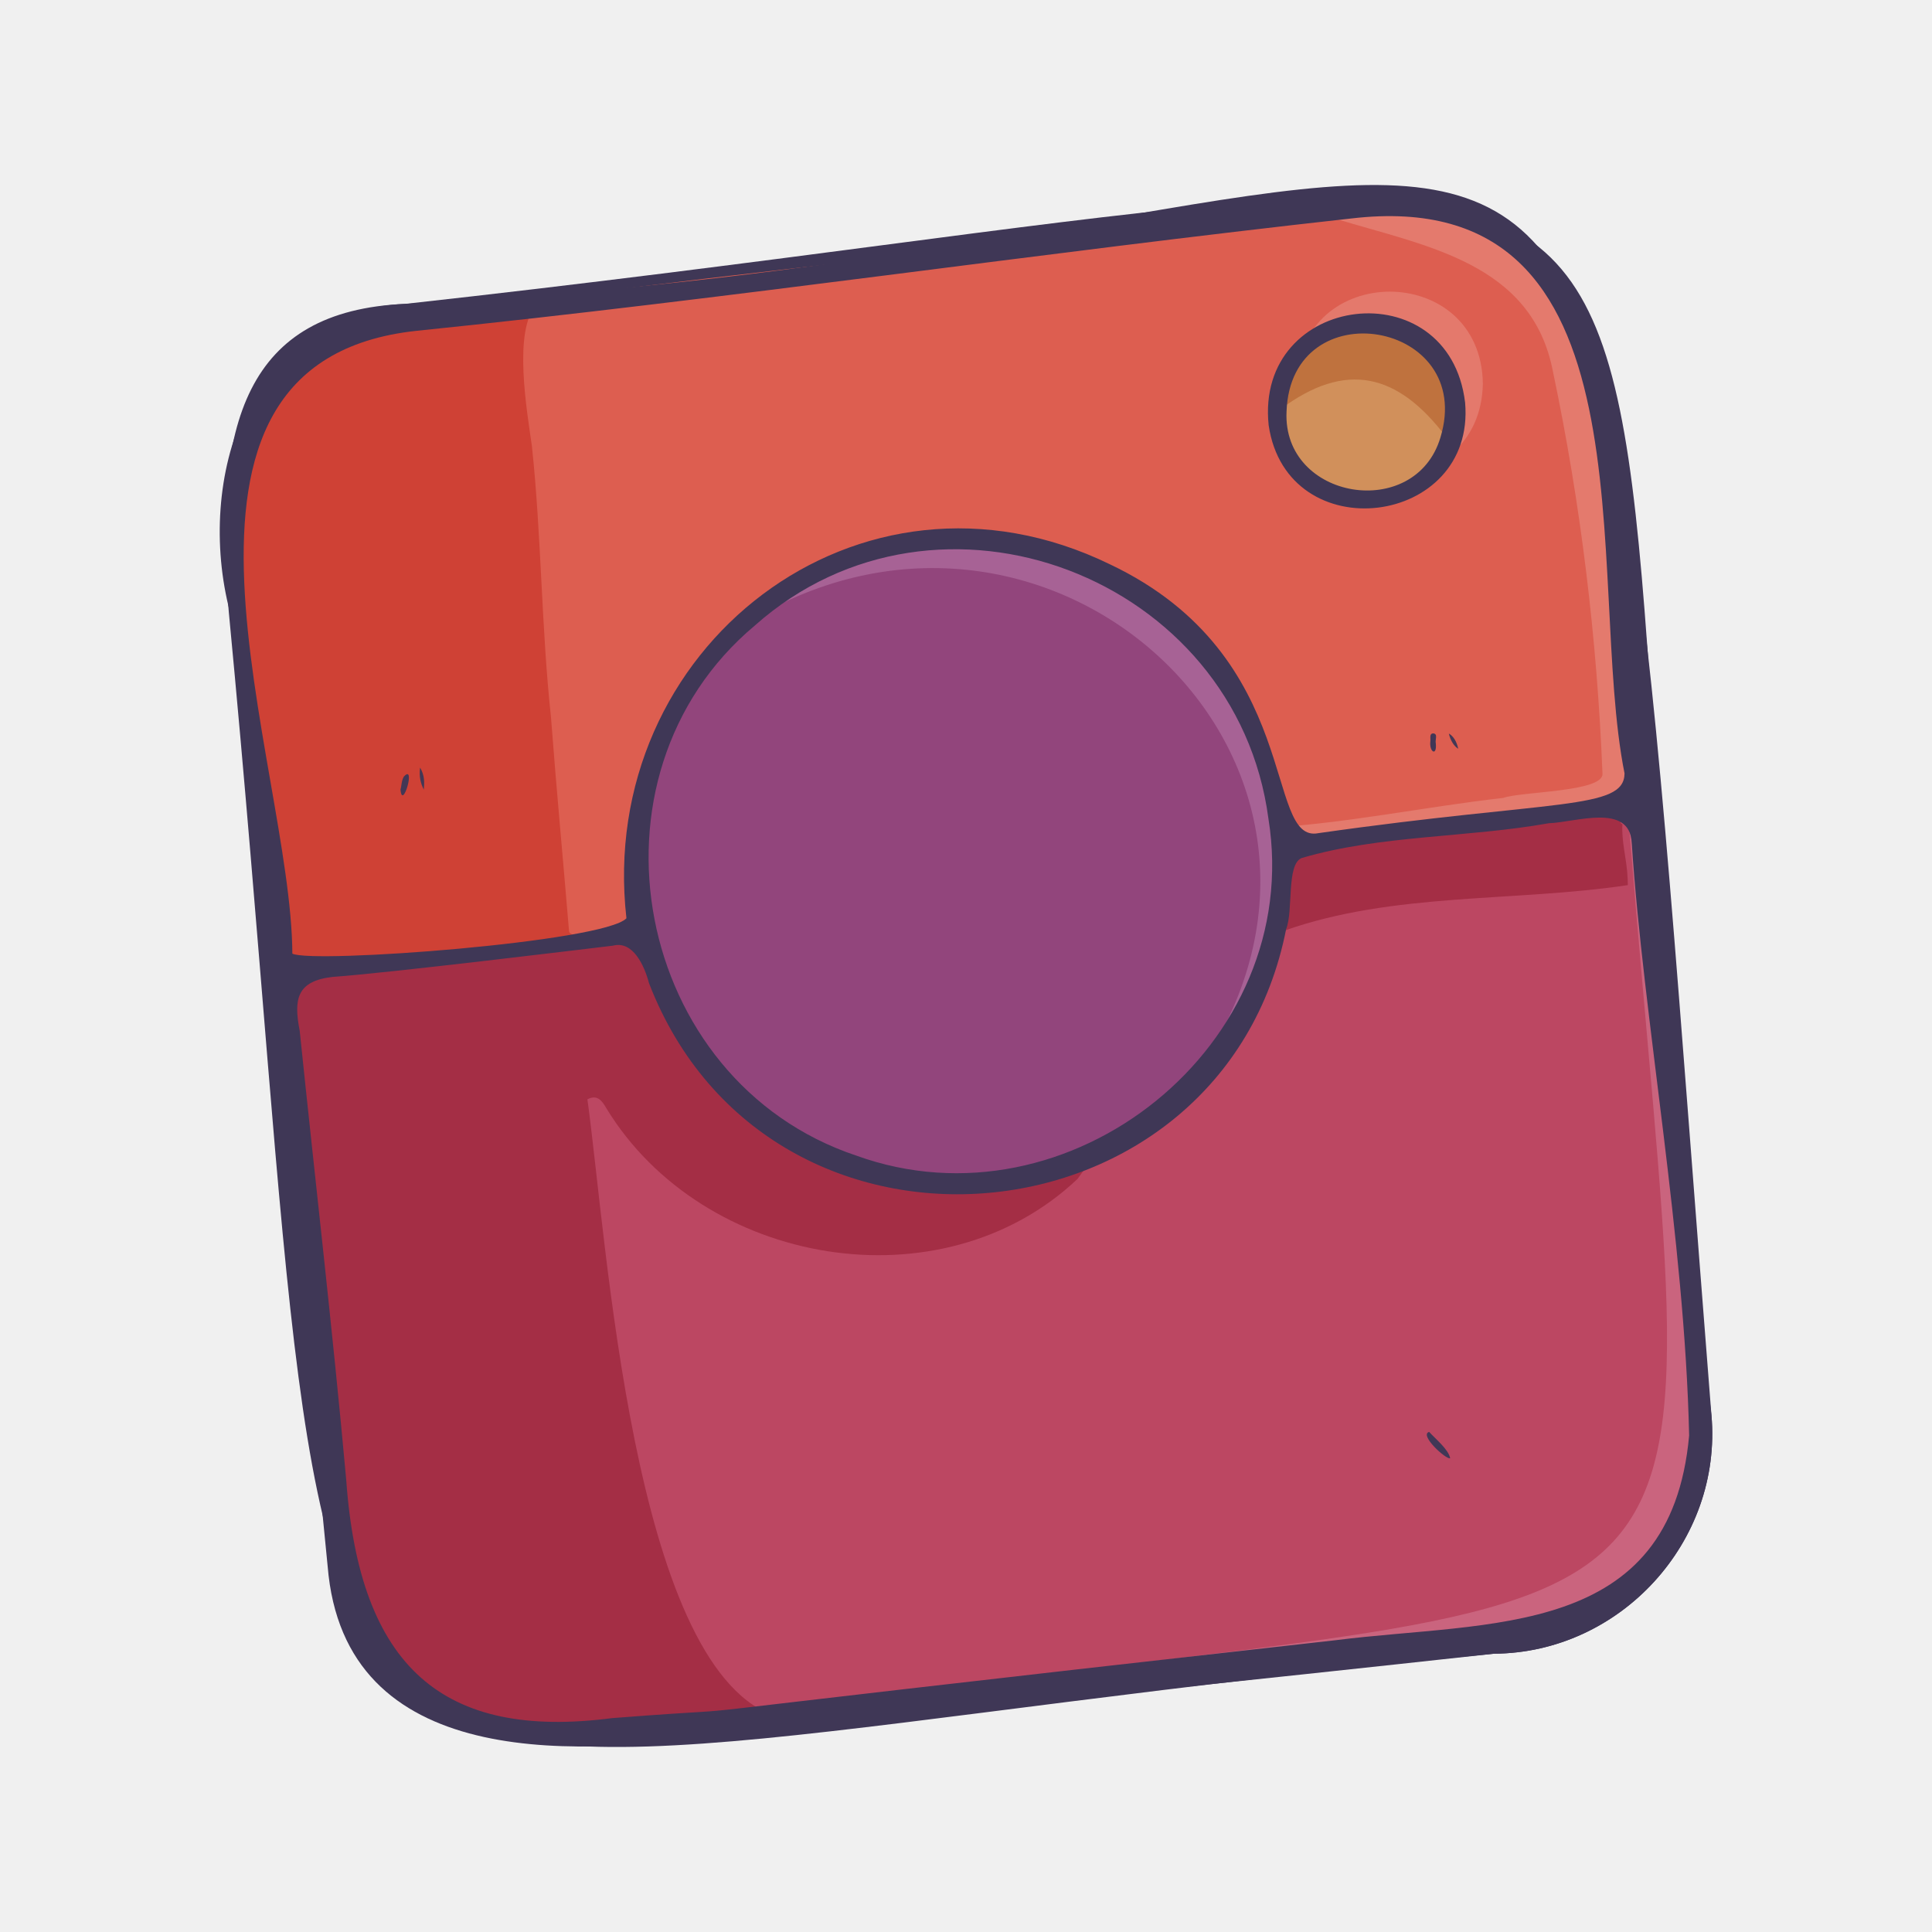
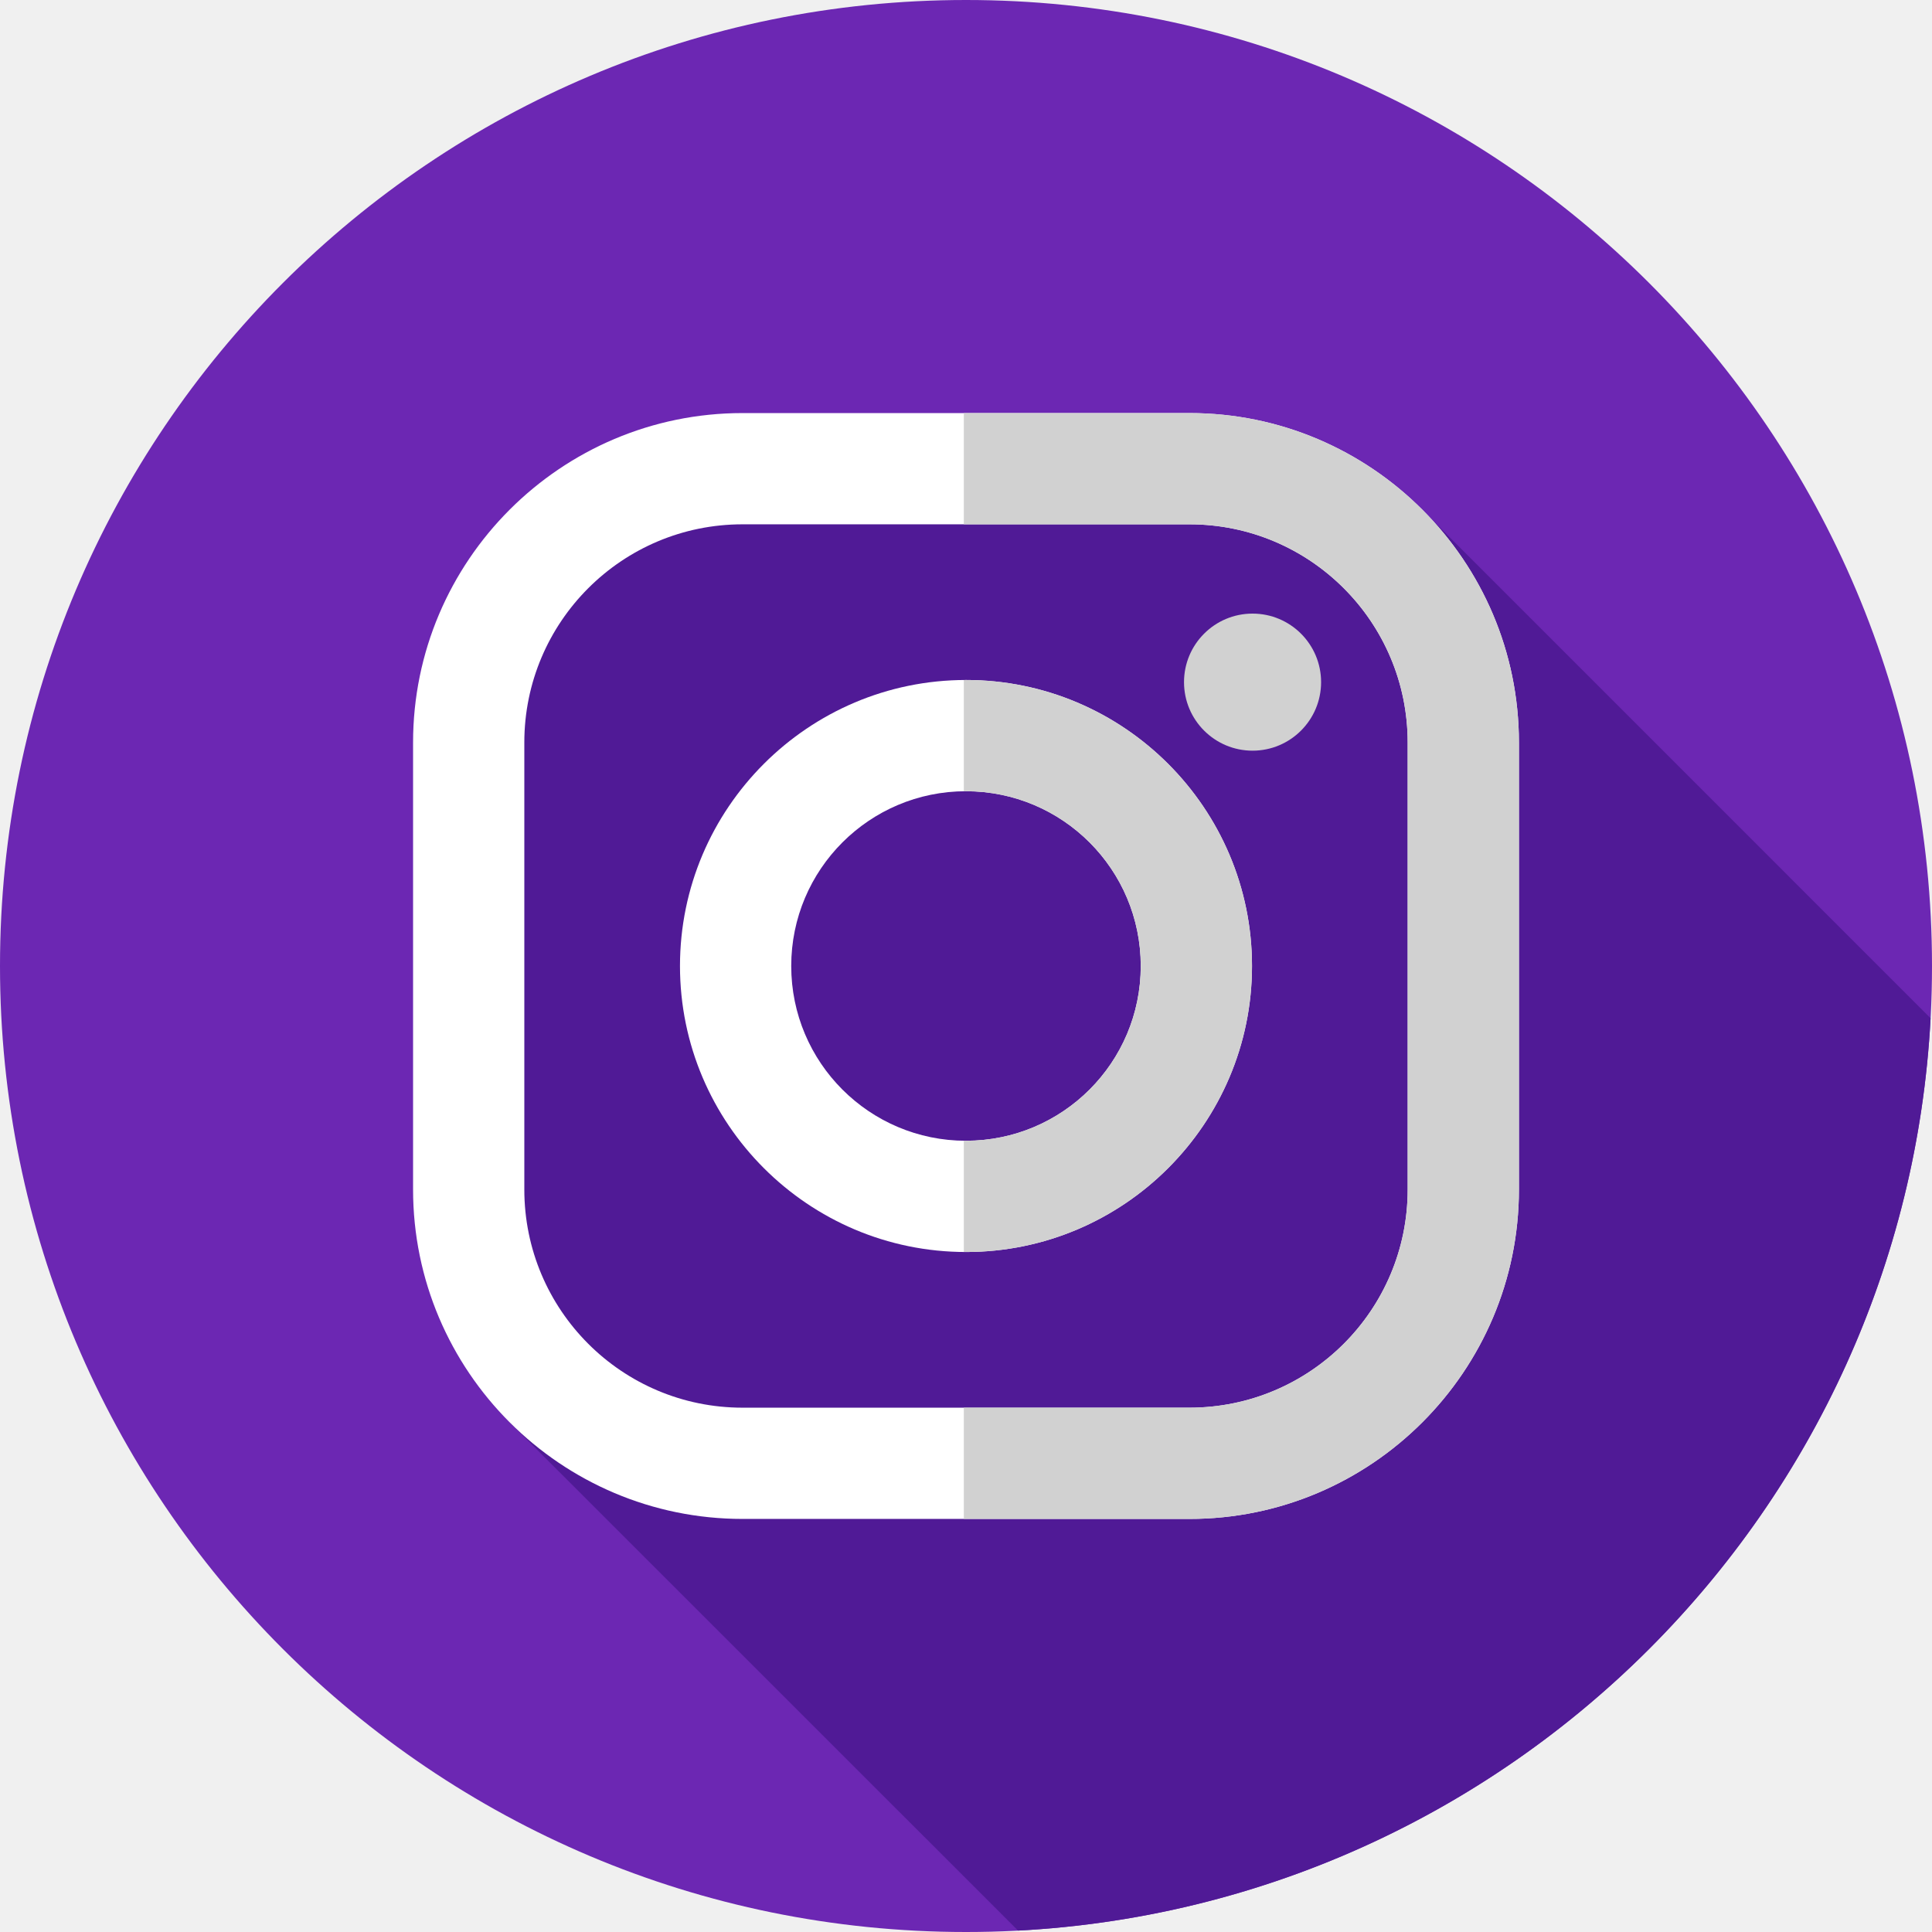
- <svg xmlns="http://www.w3.org/2000/svg" width="800px" height="800px" viewBox="0 0 500 500" enable-background="new 0 0 500 500" id="Layer_1" version="1.1" xml:space="preserve">
+ <svg xmlns="http://www.w3.org/2000/svg" height="800px" width="800px" version="1.1" id="Layer_1" viewBox="0 0 512 512" xml:space="preserve">
+   <circle style="fill:#6C27B3;" cx="256" cy="256" r="256" />
+   <path style="fill:#501A96;" d="M374.71,132.922c-30.587,3.872-62.479,3.737-94.575,0.681  c-44.822-3.448-110.33-24.135-134.465,17.239c-38.772,66.236-19.649,151.035-10.614,226.078l134.737,134.708  c130.388-6.923,234.886-111.407,241.831-241.79L374.71,132.922z" />
  <g>
-     <path d="M442.919,366.23C399.231-6.743,488.493,36.284,104.75,78.657c-40.719,1.791-54.192,45.458-45.241,79.752   c7.098,83.218,17.475,166.172,25.519,249.286c5.956,51.266,66.394,46.673,104.644,40.883   c65.659-6.643,131.355-13.383,196.962-20.601C419.346,427.773,445.798,398.973,442.919,366.23z" fill="#3F3756" />
-     <path d="M70.762,249.619c0.586-26.827-34.027-141.591,15.998-163.647c22.397-7.725,272.498-33.167,272.498-33.167   c71.544-10.251,59.172,121.385,64.171,154.833c-96.866,10.23-252.662,34.322-349.542,44.667L70.762,249.619z" fill="#DD5E50" />
-     <path d="M138.925,78.781c-6.283,6.565-2.494,27.884-1.262,36.731c2.484,23.297,2.415,46.809,4.933,70.137   c1.393,18.458,3.137,36.885,4.671,55.328c0.721,3.228,12.596-2.571,15.534-2.509c-0.32,1.598-1.144,2.394-2.913,2.595   c-17.263,2.068-34.523,4.17-51.8,6.122c-8.516-0.69-36.325,10.481-34.966-4.014C67.876,169.986,27.282,73.921,138.925,78.781z" fill="#CF4135" />
-     <path d="M328.31,214.22c20.241-1.134,40.478-5.429,60.709-7.719c4.609-1.675,25.835-1.504,25.705-6.223   c-1.398-34.917-5.606-69.878-12.819-104.101c-5.429-28.363-33.211-32.481-56.481-39.634   c85.035-11.875,69.542,89.911,79.338,145.069c-0.151,10.416-32.721,7.818-41.307,10.323c-8.362,0.898-16.735,1.712-25.093,2.635   C349.944,214.082,334.038,221.118,328.31,214.22z" fill="#E47A6D" />
-     <path d="M383.762,99.222c-0.541,31.658-47.631,31.653-48.167-0.001C336.136,67.564,383.226,67.569,383.762,99.222z" fill="#E4796C" />
-     <path d="M72.568,252.311c15.394,245.424,18.615,200.891,244.534,179.333c34.237-3.33,129.97-0.42,123.659-65.008   c-1.998-25.665-17.331-158.998-17.331-158.998l-90.578,10.667c0.2,102.505-139.232,119.36-167.756,23.039L72.568,252.311z" fill="#BC4762" />
-     <path d="M421.122,225.728c-0.357-4.143-1.491-8.208-1.245-12.409c-0.146-0.108-0.296-0.206-0.445-0.305v-3.981   c-97.18,8.961-247.318,32.941-344.336,43.303c2.367,44.359,9.47,88.478,12.855,132.809c-1.488,73.042,58.044,66.144,111.902,58.72   c-36.215-13.939-42.739-122.567-47.833-159.359c2.442-1.296,3.723,0.198,4.935,2.358c24.929,40.84,86.688,51.567,121.909,18.24   c-0.001-0.002,55.183-76.317,55.183-76.317c-0.272,4.051-0.947,8.053-1.636,12.055c28.273-9.986,59.517-7.372,88.877-11.776   C421.257,227.951,421.218,226.844,421.122,225.728z" fill="#A42E45" />
-     <path d="M331.386,222.73c-1.865,109.198-164.294,109.18-166.143-0.004   C167.107,113.533,329.536,113.55,331.386,222.73z" fill="#92457C" />
-     <path d="M233.012,438.055c225.785-29.948,206.206-2.6,188.559-224.789   C458.396,454.156,458.596,410.784,233.012,438.055z" fill="#CA647E" />
-     <path d="M310.799,276.036c51.769-78.048-37.468-161.577-115.453-116.164   C273.761,94.698,376.599,198.829,310.799,276.036z" fill="#A76295" />
-     <path d="M369.866,370.576c1.688,1.868,5.024,4.534,5.436,6.821C374.246,377.795,367.179,371.321,369.866,370.576z" fill="#413756" />
-     <path d="M371.59,192.403c0.316,3.48-1.785,2.174-1.412-0.608c0.097-0.749-0.333-1.995,0.772-1.987   C372.222,189.918,371.341,191.523,371.59,192.403z" fill="#403756" />
-     <path d="M374.96,189.839c1.173,0.667,2.056,2.098,2.431,3.943C376.3,193.141,375.344,191.591,374.96,189.839z" fill="#433855" />
-     <path d="M103.648,204.327c0.306-1.026,0.223-2.292,0.881-3.361C107.715,197.526,104.113,209.995,103.648,204.327z" fill="#433755" />
-     <path d="M109.681,204.36c-0.824-1.647-1.268-3.358-0.963-5.713C109.929,200.73,109.849,202.54,109.681,204.36z" fill="#423755" />
-     <path d="M375.085,106.39c-0.494,28.904-43.488,28.9-43.977-0.001C331.602,77.486,374.596,77.491,375.085,106.39z" fill="#D1905B" />
-     <path d="M374.348,113.23c-12.505-16.638-26.021-20.022-43.046-7.254C332.521,71.715,384.246,80.621,374.348,113.23z   " fill="#BF723E" />
-     <path d="M379.168,104.179c-4.152-34.528-54.451-28.475-50.84,5.879   C333.103,142.514,381.974,136.401,379.168,104.179z M372.791,113.2c-6.506,21.836-40.955,16.204-39.833-6.713l0,0l0,0v0l0,0   C334.086,74.784,381.951,83.025,372.791,113.2z" fill="#3F3756" />
-     <path d="M442.919,366.23C408.702-67.197,435.857,62.07,104.745,78.645c-40.714,1.802-50.012,30.449-45.526,79.803   c34.2,358.442-10.787,301.856,327.423,269.528C419.346,427.773,445.798,398.973,442.919,366.23z M75.661,246.8   c-0.233-49.485-43.675-153.052,32.122-161.183c80.808-8.267,161.266-20.169,241.97-29.08c0,0-0.001,0-0.001,0   c79.881-9.365,60.478,92.55,70.675,143.616c-0.083,9.557-18.223,6.771-79.192,15.462c-14.316,2.934-3.551-45.653-53.984-69.572   c-64.892-31.579-133.038,21.77-125.131,91.604c0,0,0,0,0,0C156.286,243.832,80.854,249.437,75.661,246.8z M195.346,161.891   c47.513-42.248,124.676-12.6,132.927,50.012c9.404,58.521-51.508,107.168-106.716,87.15   C164.026,279.804,148.709,200.958,195.346,161.891C195.346,161.891,195.346,161.891,195.346,161.891z M437.146,371.508   c-4.768,52.649-51.502,47.904-91.475,52.973c-214.499,24.065-131.056,15.848-187.204,20.161   c-43.808,5.698-65.43-13.156-68.862-61.643c-3.512-38.792-8.043-77.482-12.04-116.226c-1.582-8.122-0.83-12.903,8.58-13.955   c13.844-0.953,65.298-7.221,72.493-8.081c5.164-1.347,8.12,5.122,9.328,9.714c31.024,80.277,148.51,69.09,164.885-13.998   c0,0,0,0,0,0c1.912-4.722,0.005-16.673,3.991-18.387c20.412-6.003,42.936-5.244,64.042-9.022c6.712-0.185,20.805-5.35,21.402,5.004   C425.249,263.287,436.027,320.645,437.146,371.508z" fill="#3F3756" />
+     <path style="fill:#FFFFFF;" d="M315.227,109.468H196.772c-48.14,0-87.304,39.164-87.304,87.304v118.455   c0,48.138,39.164,87.305,87.305,87.305h118.455c48.138,0,87.305-39.165,87.305-87.305V196.772   C402.532,148.632,363.367,109.468,315.227,109.468L315.227,109.468z M373.05,315.228c0,31.934-25.888,57.822-57.822,57.822H196.773   c-31.934,0-57.822-25.888-57.822-57.822V196.773c0-31.934,25.888-57.823,57.822-57.823h118.455   c31.934,0,57.822,25.89,57.822,57.823V315.228z" />
+     <path style="fill:#FFFFFF;" d="M256,180.202c-41.794,0-75.798,34.004-75.798,75.798c0,41.791,34.004,75.795,75.798,75.795   s75.795-34.001,75.795-75.795S297.794,180.202,256,180.202L256,180.202z M256,302.313c-25.579,0-46.316-20.733-46.316-46.313   s20.737-46.316,46.316-46.316s46.313,20.735,46.313,46.316C302.313,281.579,281.579,302.313,256,302.313L256,302.313z" />
+   </g>
+   <g>
+     <path style="fill:#D1D1D1;" d="M350.103,180.774c0,10.03-8.132,18.163-18.163,18.163c-10.03,0-18.163-8.133-18.163-18.163   c0-10.031,8.133-18.163,18.163-18.163C341.973,162.611,350.103,170.741,350.103,180.774L350.103,180.774z" />
+     <path style="fill:#D1D1D1;" d="M315.228,109.468h-59.802v29.482h59.802c31.934,0,57.822,25.89,57.822,57.823v118.455   c0,31.934-25.888,57.822-57.822,57.822h-59.802v29.482h59.802c48.138,0,87.304-39.165,87.304-87.305V196.772   C402.532,148.632,363.367,109.468,315.228,109.468z" />
+     <path style="fill:#D1D1D1;" d="M256,180.202c-0.193,0-0.381,0.014-0.574,0.014v29.482c0.191-0.002,0.381-0.014,0.574-0.014   c25.579,0,46.313,20.735,46.313,46.316c0,25.579-20.733,46.313-46.313,46.313c-0.193,0-0.383-0.012-0.574-0.014v29.482   c0.193,0.002,0.381,0.014,0.574,0.014c41.794,0,75.795-34.002,75.795-75.795C331.795,214.206,297.794,180.202,256,180.202z" />
  </g>
</svg>
